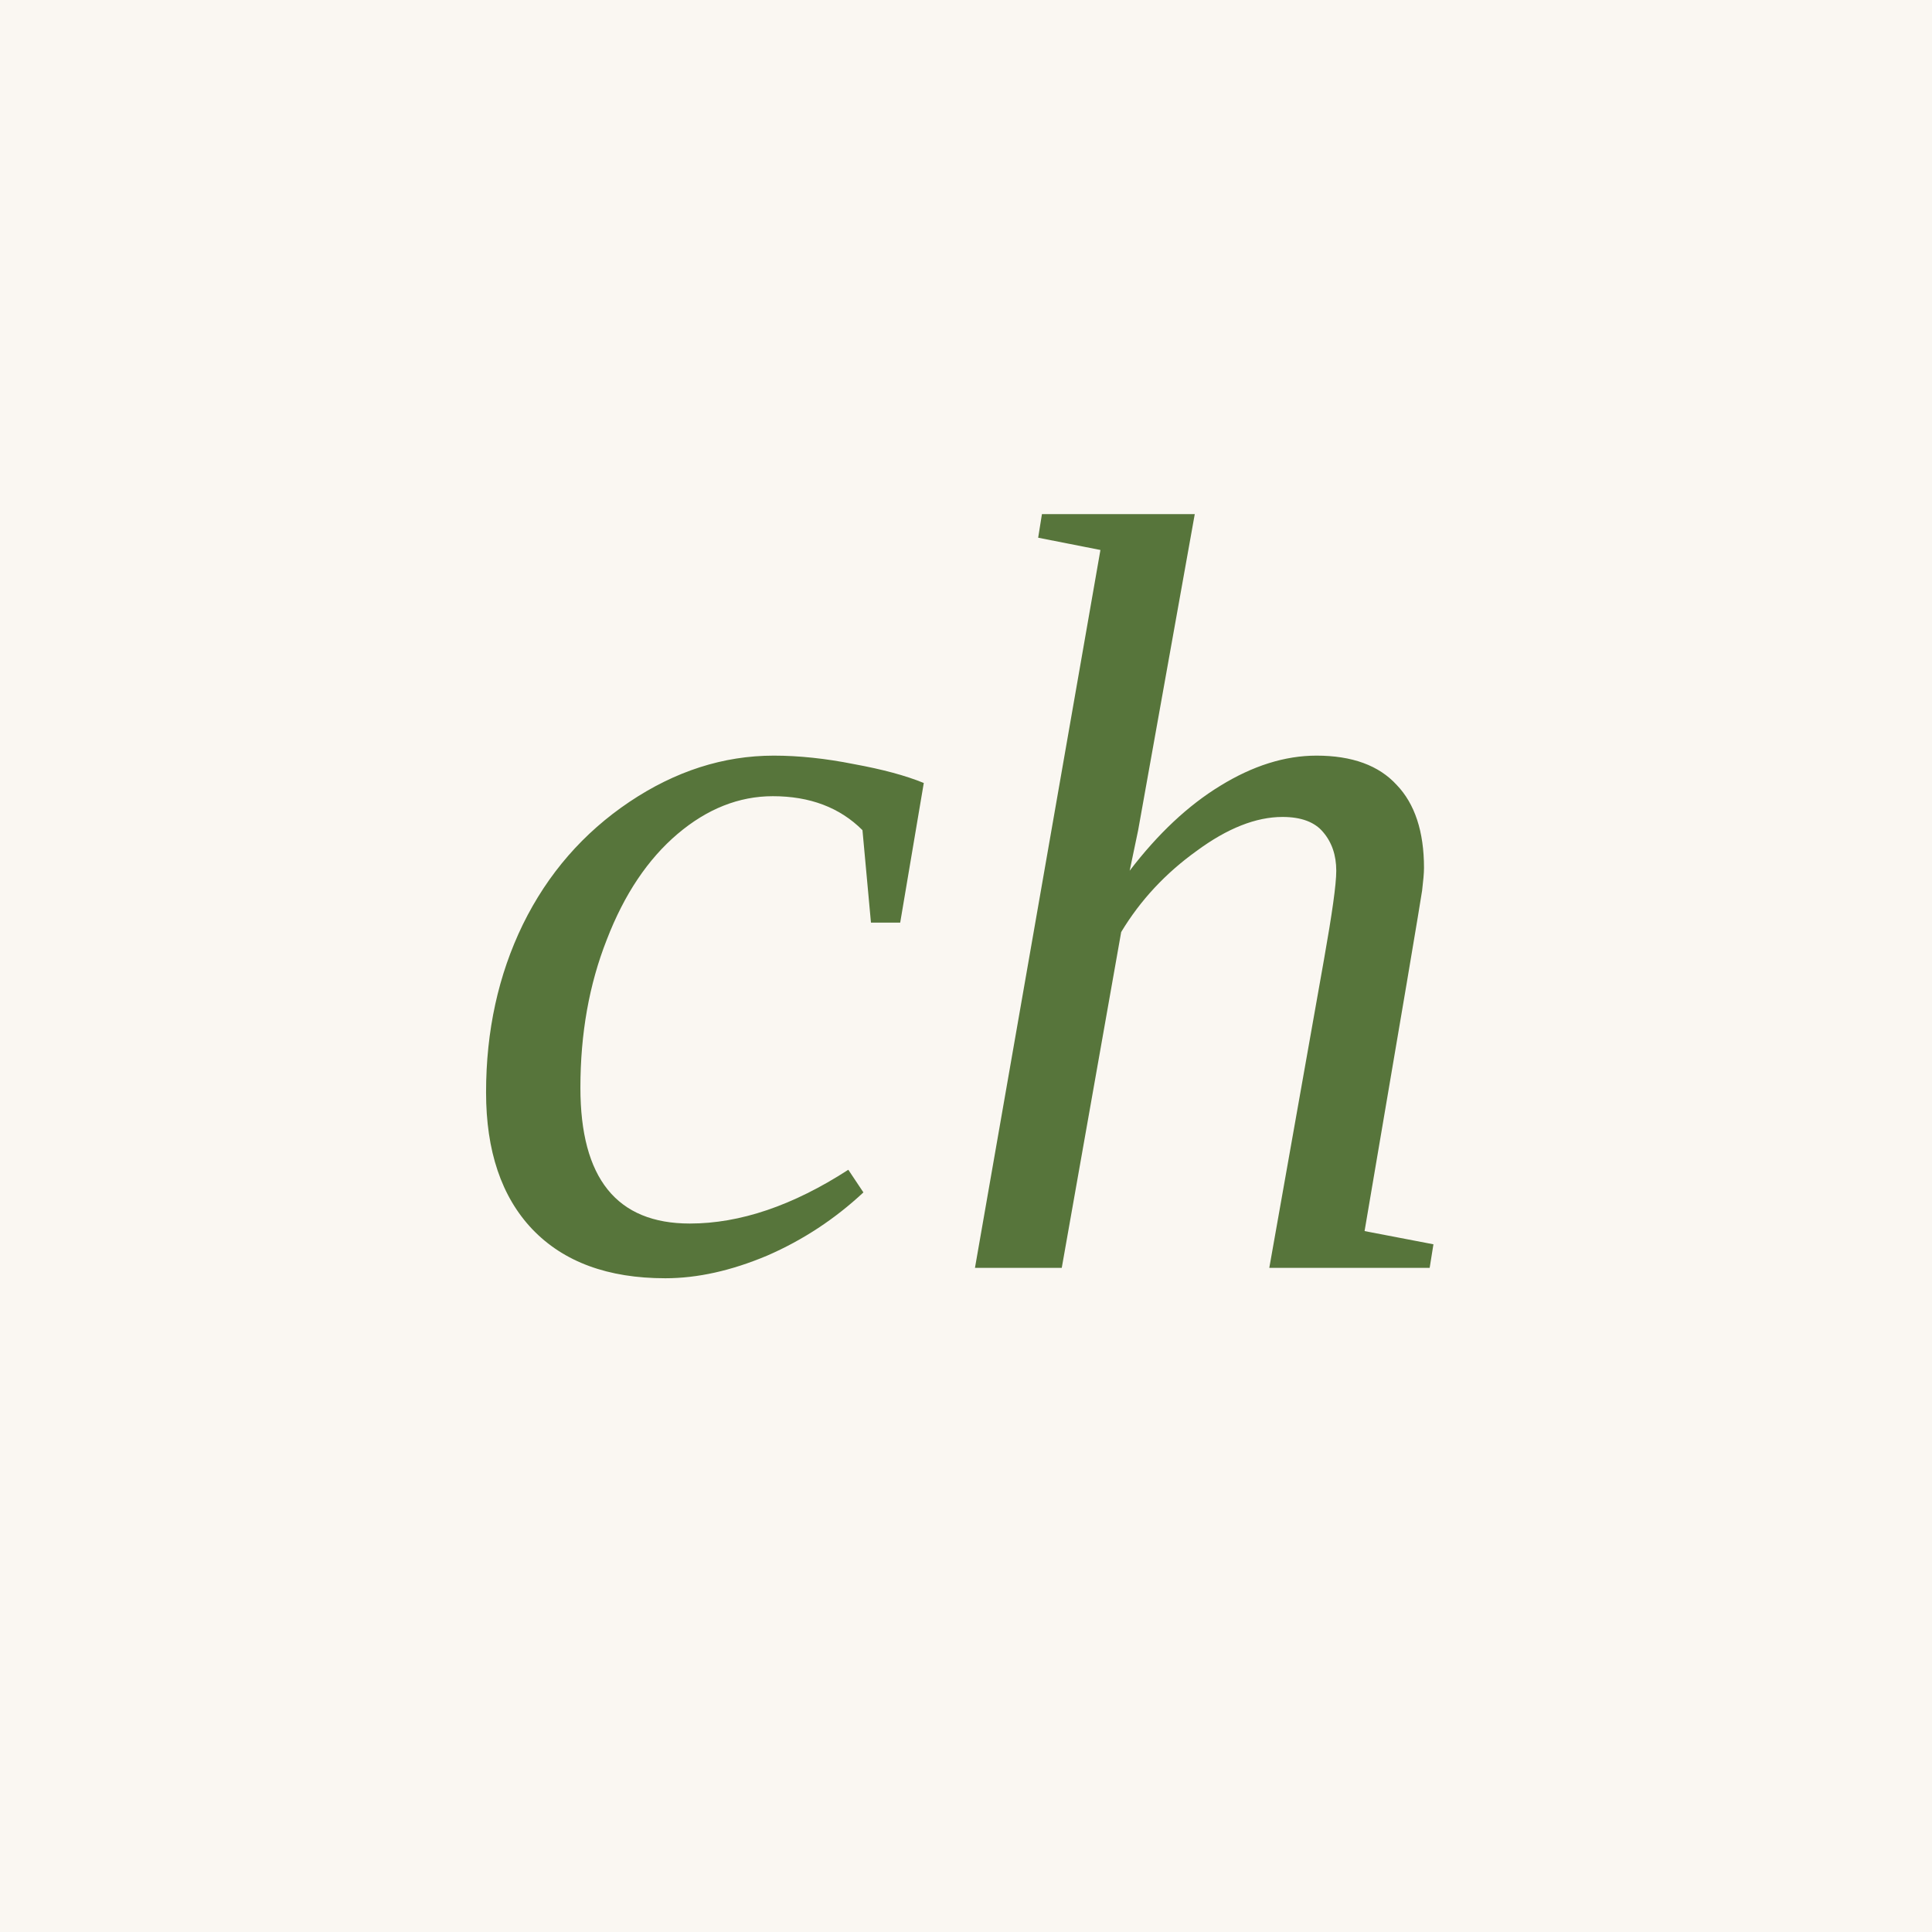
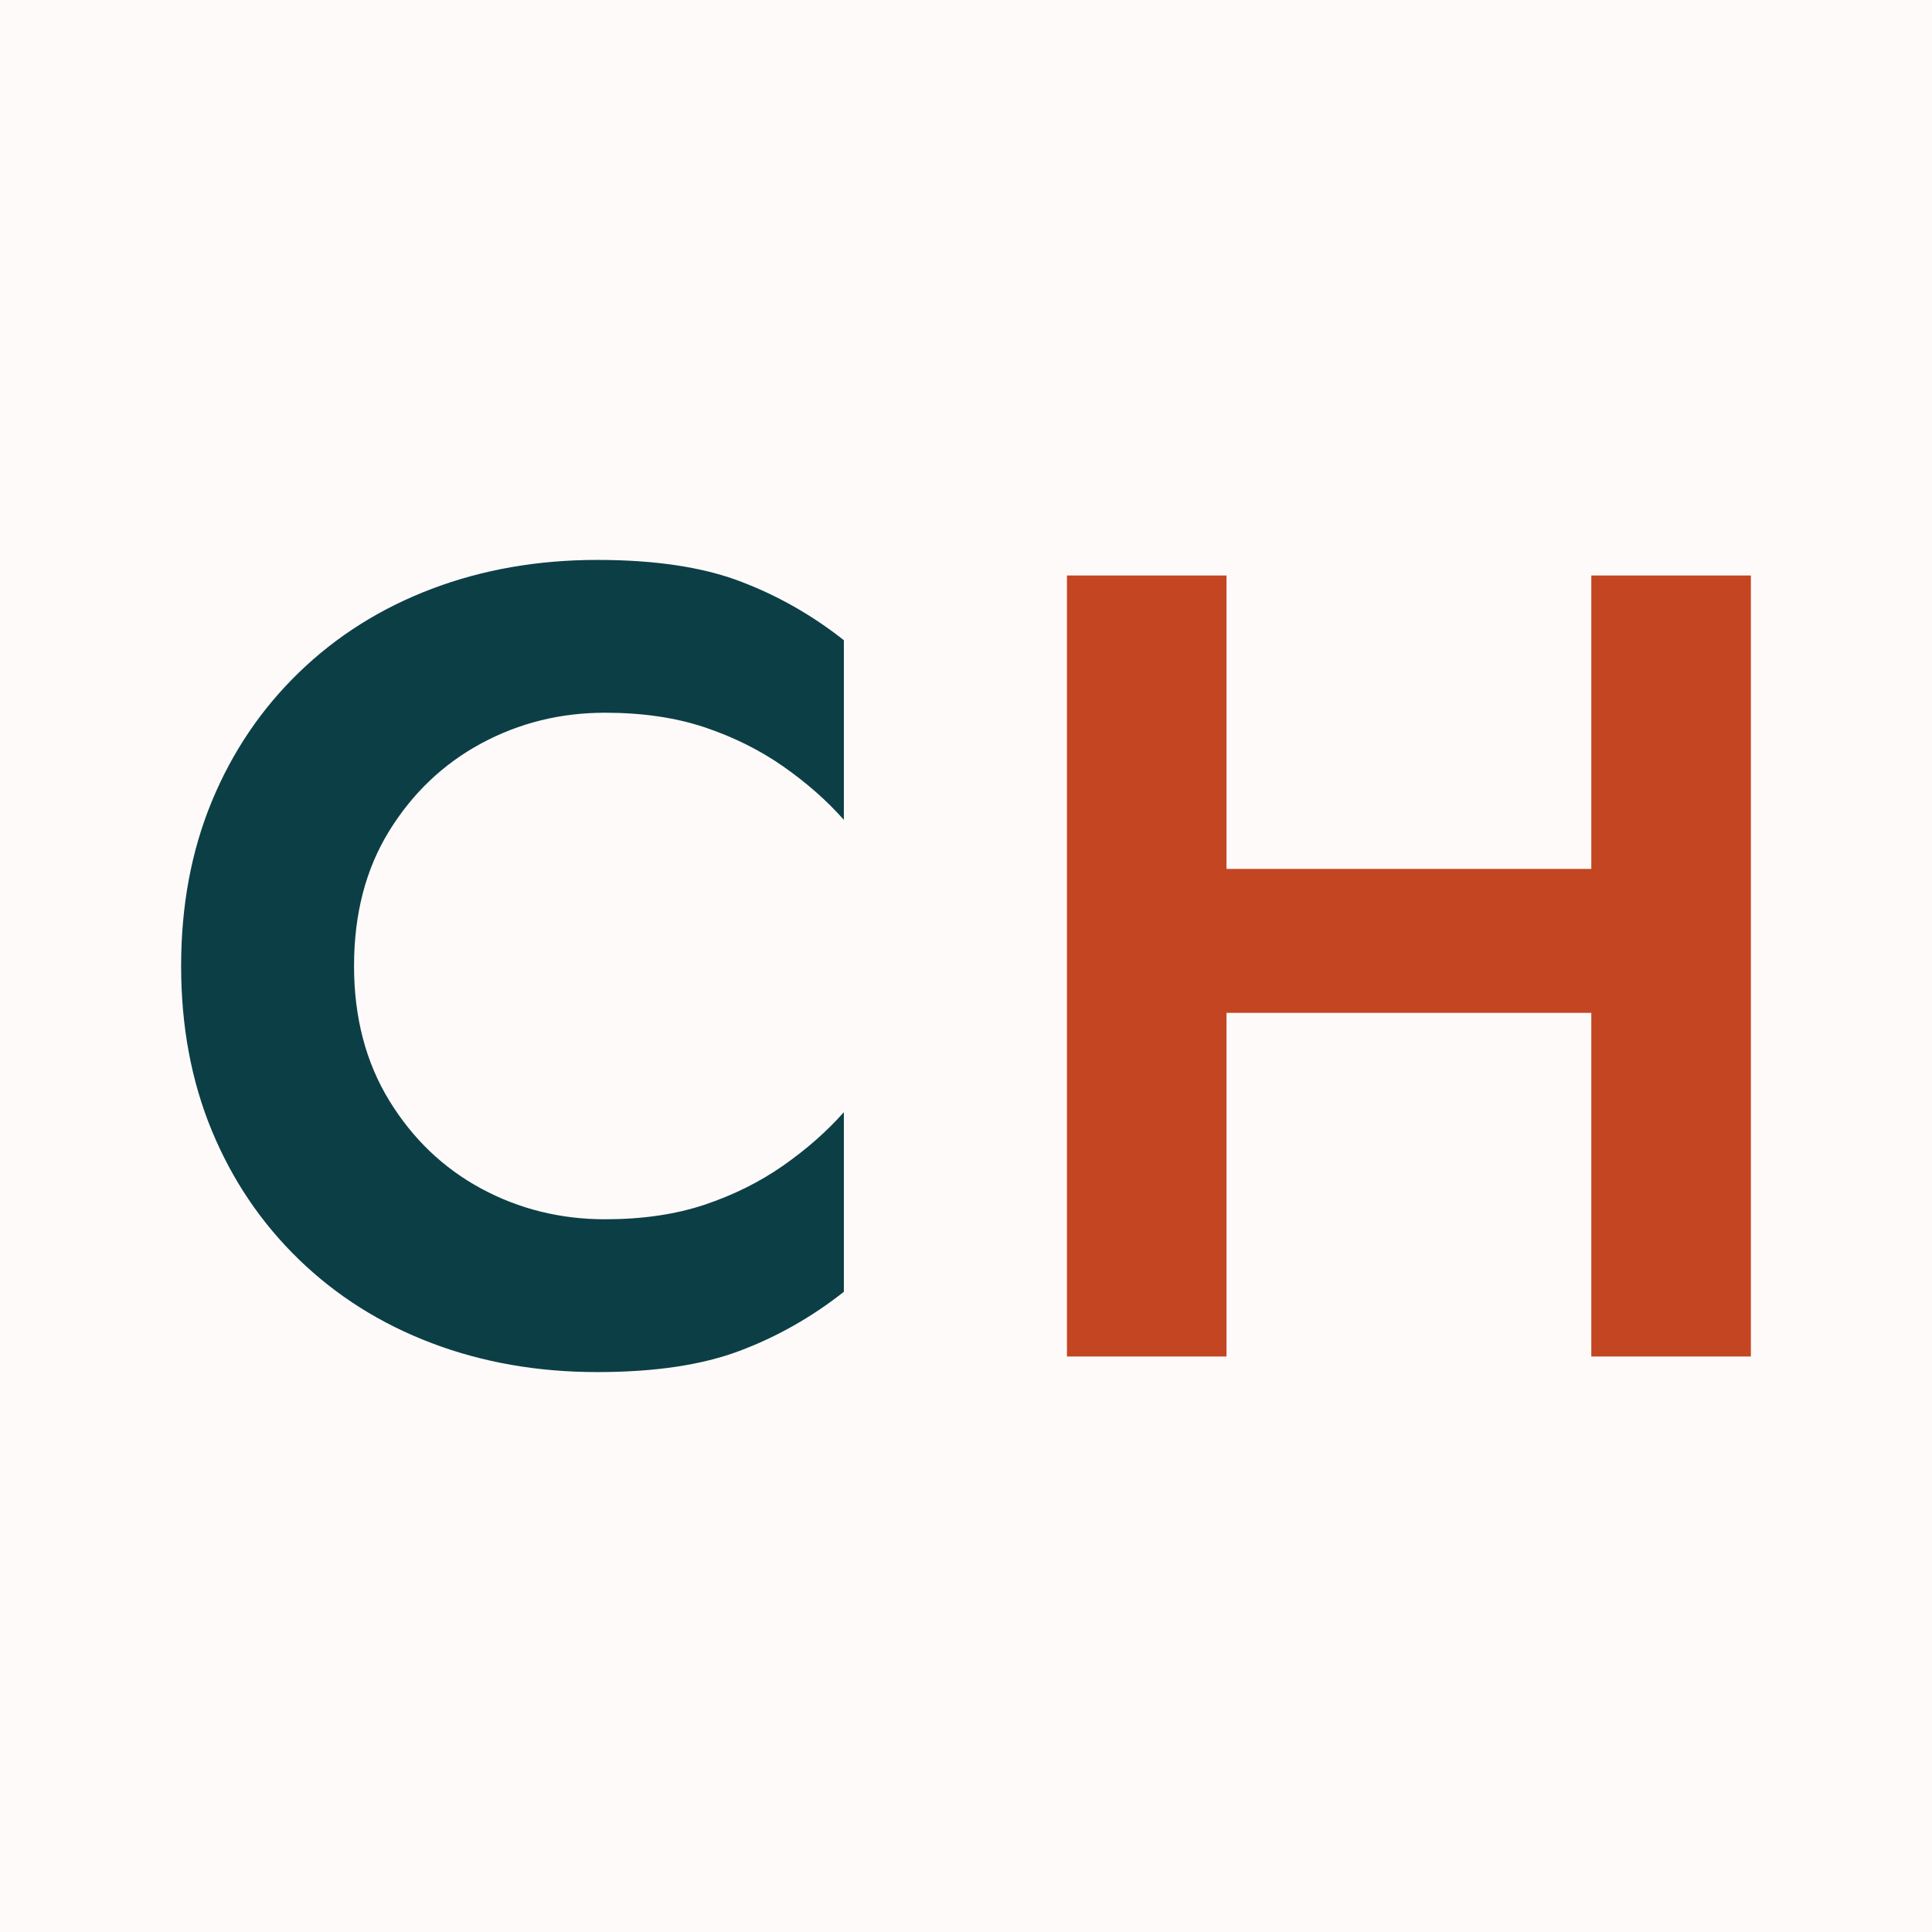
<svg xmlns="http://www.w3.org/2000/svg" viewBox="0 0 32 32">
-   <rect width="32" height="32" fill="#faf7f2" />
-   <text x="16" y="21" text-anchor="middle" font-family="Georgia, 'Times New Roman', serif" font-style="italic" font-size="18" fill="#57753b">ch</text>
+   <rect width="32" height="32" fill="#fefaf9" />
+   <path fill="#0c3e46" d="M5.864 16.0Q5.864 14.706 6.446 13.764Q7.028 12.822 7.971 12.313Q8.913 11.805 10.022 11.805Q10.946 11.805 11.667 12.045Q12.387 12.286 12.969 12.692Q13.552 13.099 13.977 13.579V10.604Q13.182 9.976 12.249 9.625Q11.316 9.274 9.893 9.274Q8.414 9.274 7.149 9.754Q5.883 10.235 4.95 11.14Q4.016 12.045 3.508 13.274Q3.0 14.503 3.0 16.0Q3.0 17.497 3.508 18.726Q4.016 19.955 4.95 20.86Q5.883 21.765 7.149 22.246Q8.414 22.726 9.893 22.726Q11.316 22.726 12.249 22.375Q13.182 22.024 13.977 21.396V18.421Q13.552 18.901 12.969 19.308Q12.387 19.714 11.667 19.955Q10.946 20.195 10.022 20.195Q8.913 20.195 7.971 19.687Q7.028 19.178 6.446 18.227Q5.864 17.275 5.864 16.0Z" />
+   <path fill="#c44522" d="M18.541 16.776H28.039V14.392H18.541ZM26.357 9.532V22.468H29.0V9.532ZM17.672 9.532V22.468H20.315V9.532Z" />
</svg>
